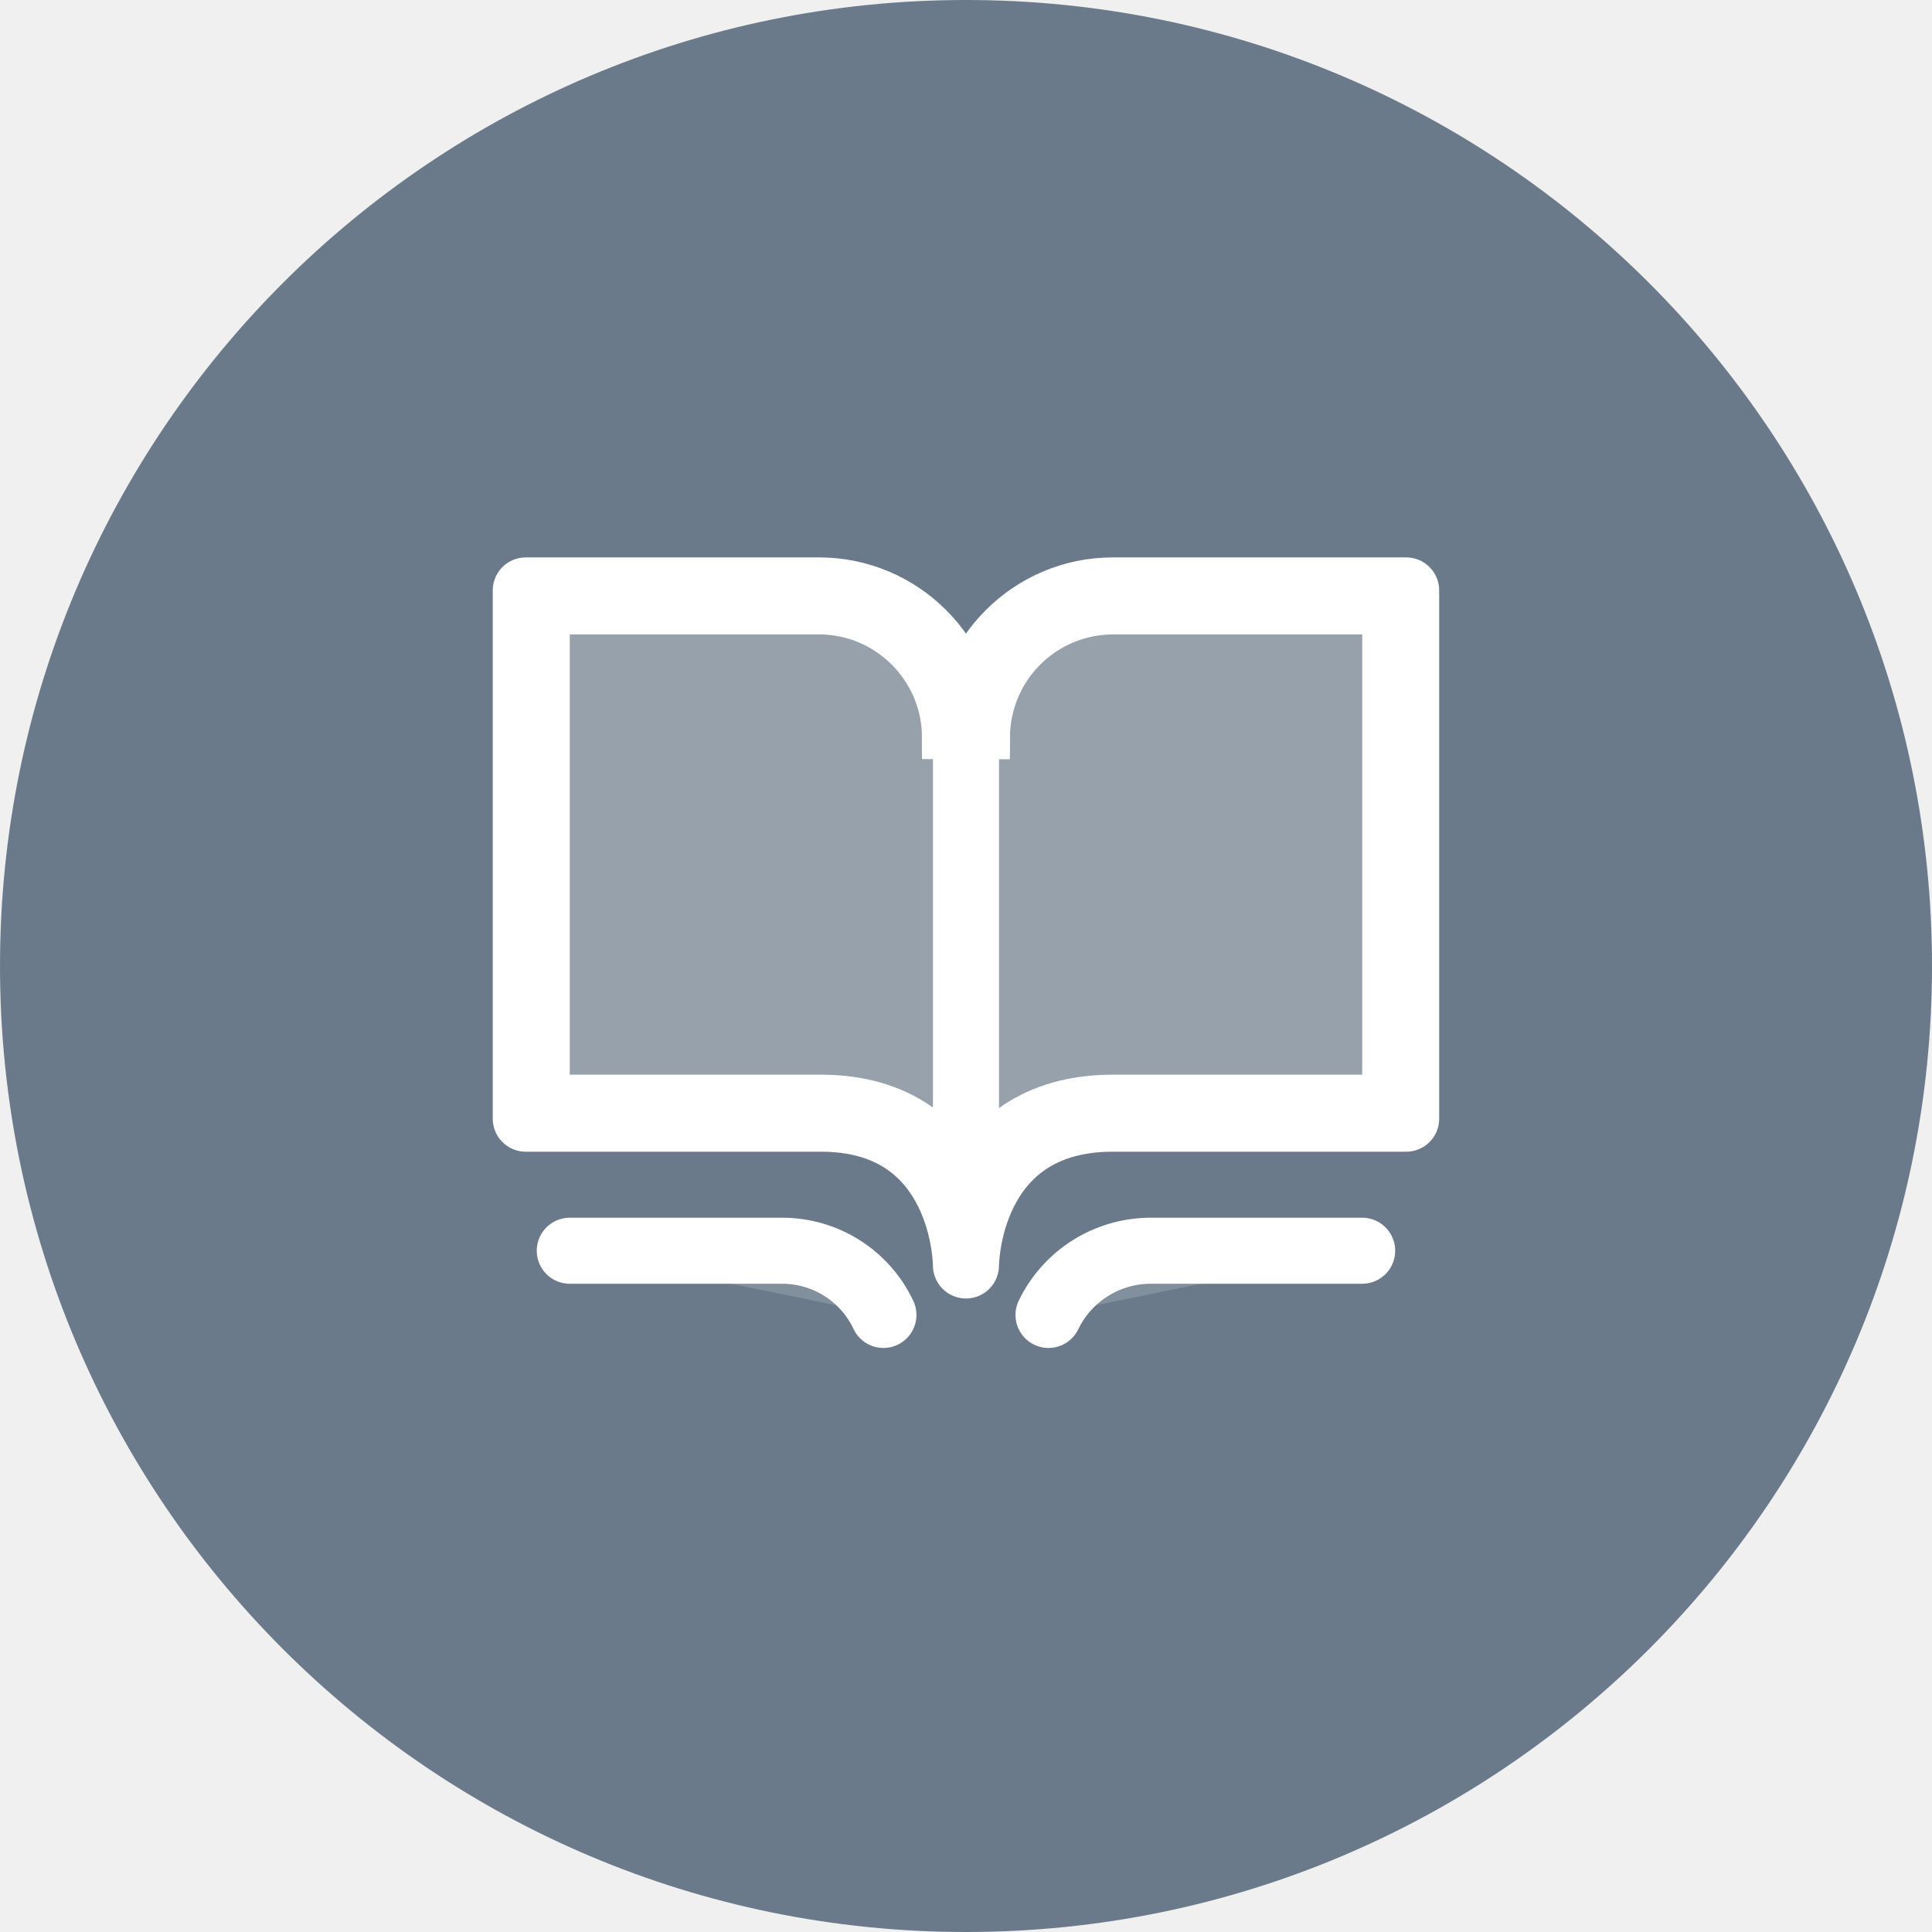
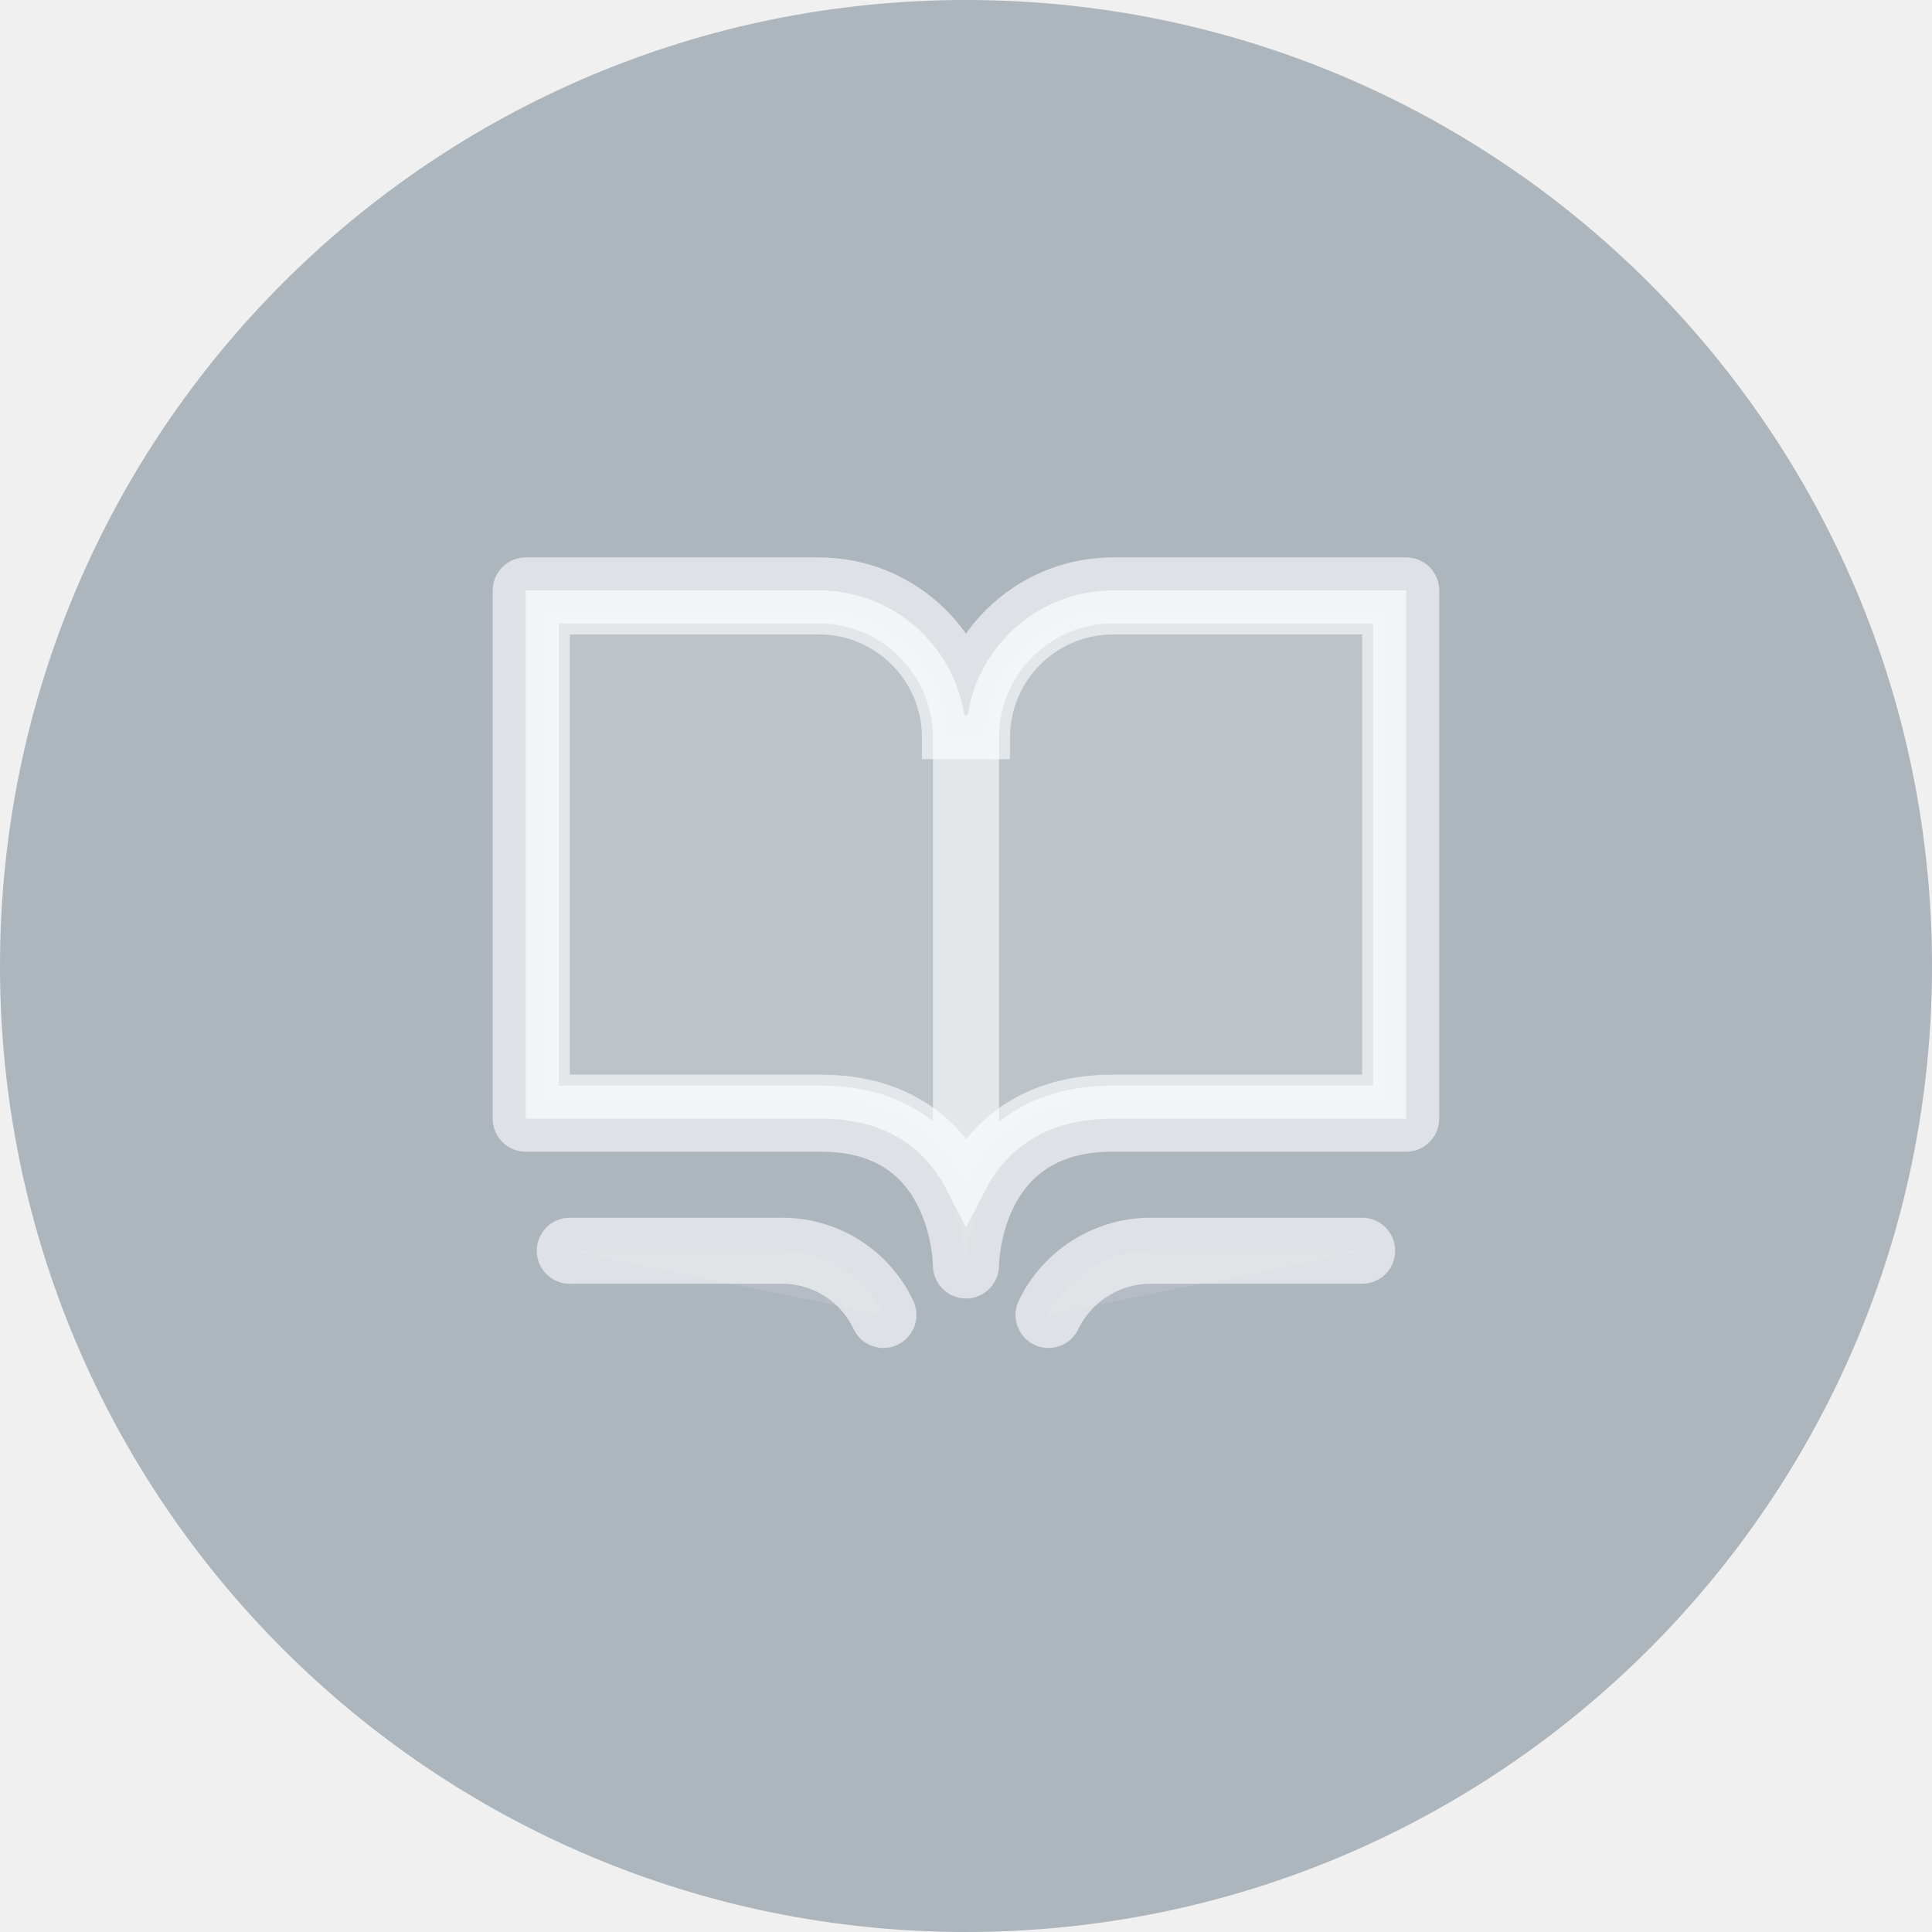
<svg xmlns="http://www.w3.org/2000/svg" width="58" height="58" viewBox="0 0 57.6 57.6" fill="none">
-   <rect width="57.6" height="57.6" rx="28.8" fill="#6B7A8A" />
-   <path d="M24.425 18.259C26.468 18.259 28.142 19.934 28.143 21.977L29.455 21.979C29.458 20.993 29.851 20.049 30.548 19.352C31.201 18.698 32.073 18.312 32.991 18.264L33.176 18.259H41.268V32.696H33.174C31.965 32.696 31.015 33 30.28 33.49C29.582 33.955 29.114 34.565 28.802 35.163C28.493 34.567 28.033 33.957 27.344 33.492C26.616 33.001 25.675 32.696 24.479 32.696H16.331V18.259H24.425Z" fill="white" fill-opacity="0.16" stroke="white" stroke-width="1.312" />
-   <path d="M28.799 21.977C28.799 19.572 26.831 17.603 24.425 17.603H15.675V33.352H24.479C28.799 33.352 28.799 37.728 28.799 37.728M28.799 21.977C28.799 19.57 30.768 17.603 33.173 17.603H41.923V33.352H33.173C28.799 33.352 28.799 37.728 28.799 37.728M28.799 21.977V37.728V21.977ZM31.26 39.203C31.534 38.636 31.96 38.156 32.492 37.818C33.023 37.48 33.638 37.297 34.268 37.289H40.611M26.338 39.203C26.07 38.632 25.644 38.149 25.112 37.81C24.579 37.471 23.961 37.291 23.33 37.289H16.987" fill="white" fill-opacity="0.16" />
-   <path d="M28.799 21.977C28.799 19.572 26.831 17.603 24.425 17.603H15.675V33.352H24.479C28.799 33.352 28.799 37.728 28.799 37.728M28.799 37.728V21.977C28.799 19.57 30.768 17.603 33.173 17.603H41.923V33.352H33.173C28.799 33.352 28.799 37.728 28.799 37.728ZM31.26 39.203C31.534 38.636 31.96 38.156 32.492 37.818C33.023 37.48 33.638 37.297 34.268 37.289H40.611M26.338 39.203C26.07 38.632 25.644 38.149 25.112 37.81C24.579 37.471 23.961 37.291 23.33 37.289H16.987" stroke="white" stroke-width="1.969" stroke-miterlimit="10" stroke-linecap="round" stroke-linejoin="round" />
+   <rect width="57.6" height="57.6" rx="28.8" fill="#6B7A8A" fill-opacity="0.5" />
+   <path d="M24.425 18.259C26.468 18.259 28.142 19.934 28.143 21.977L29.455 21.979C29.458 20.993 29.851 20.049 30.548 19.352C31.201 18.698 32.073 18.312 32.991 18.264L33.176 18.259H41.268V32.696H33.174C31.965 32.696 31.015 33 30.28 33.49C29.582 33.955 29.114 34.565 28.802 35.163C28.493 34.567 28.033 33.957 27.344 33.492C26.616 33.001 25.675 32.696 24.479 32.696H16.331V18.259H24.425Z" fill="white" fill-opacity="0.1" stroke="white" stroke-opacity="0.6" stroke-width="1.312" />
+   <path d="M28.799 21.977C28.799 19.572 26.831 17.603 24.425 17.603H15.675V33.352H24.479C28.799 33.352 28.799 37.728 28.799 37.728M28.799 21.977C28.799 19.57 30.768 17.603 33.173 17.603H41.923V33.352H33.173C28.799 33.352 28.799 37.728 28.799 37.728M28.799 21.977V37.728V21.977ZM31.26 39.203C31.534 38.636 31.96 38.156 32.492 37.818C33.023 37.48 33.638 37.297 34.268 37.289H40.611M26.338 39.203C26.07 38.632 25.644 38.149 25.112 37.81C24.579 37.471 23.961 37.291 23.33 37.289H16.987" fill="white" fill-opacity="0.1" />
+   <path d="M28.799 21.977C28.799 19.572 26.831 17.603 24.425 17.603H15.675V33.352H24.479C28.799 33.352 28.799 37.728 28.799 37.728M28.799 37.728V21.977C28.799 19.57 30.768 17.603 33.173 17.603H41.923V33.352H33.173C28.799 33.352 28.799 37.728 28.799 37.728ZM31.26 39.203C31.534 38.636 31.96 38.156 32.492 37.818C33.023 37.48 33.638 37.297 34.268 37.289H40.611M26.338 39.203C26.07 38.632 25.644 38.149 25.112 37.81C24.579 37.471 23.961 37.291 23.33 37.289H16.987" stroke="white" stroke-opacity="0.6" stroke-width="1.969" stroke-miterlimit="10" stroke-linecap="round" stroke-linejoin="round" />
</svg>
